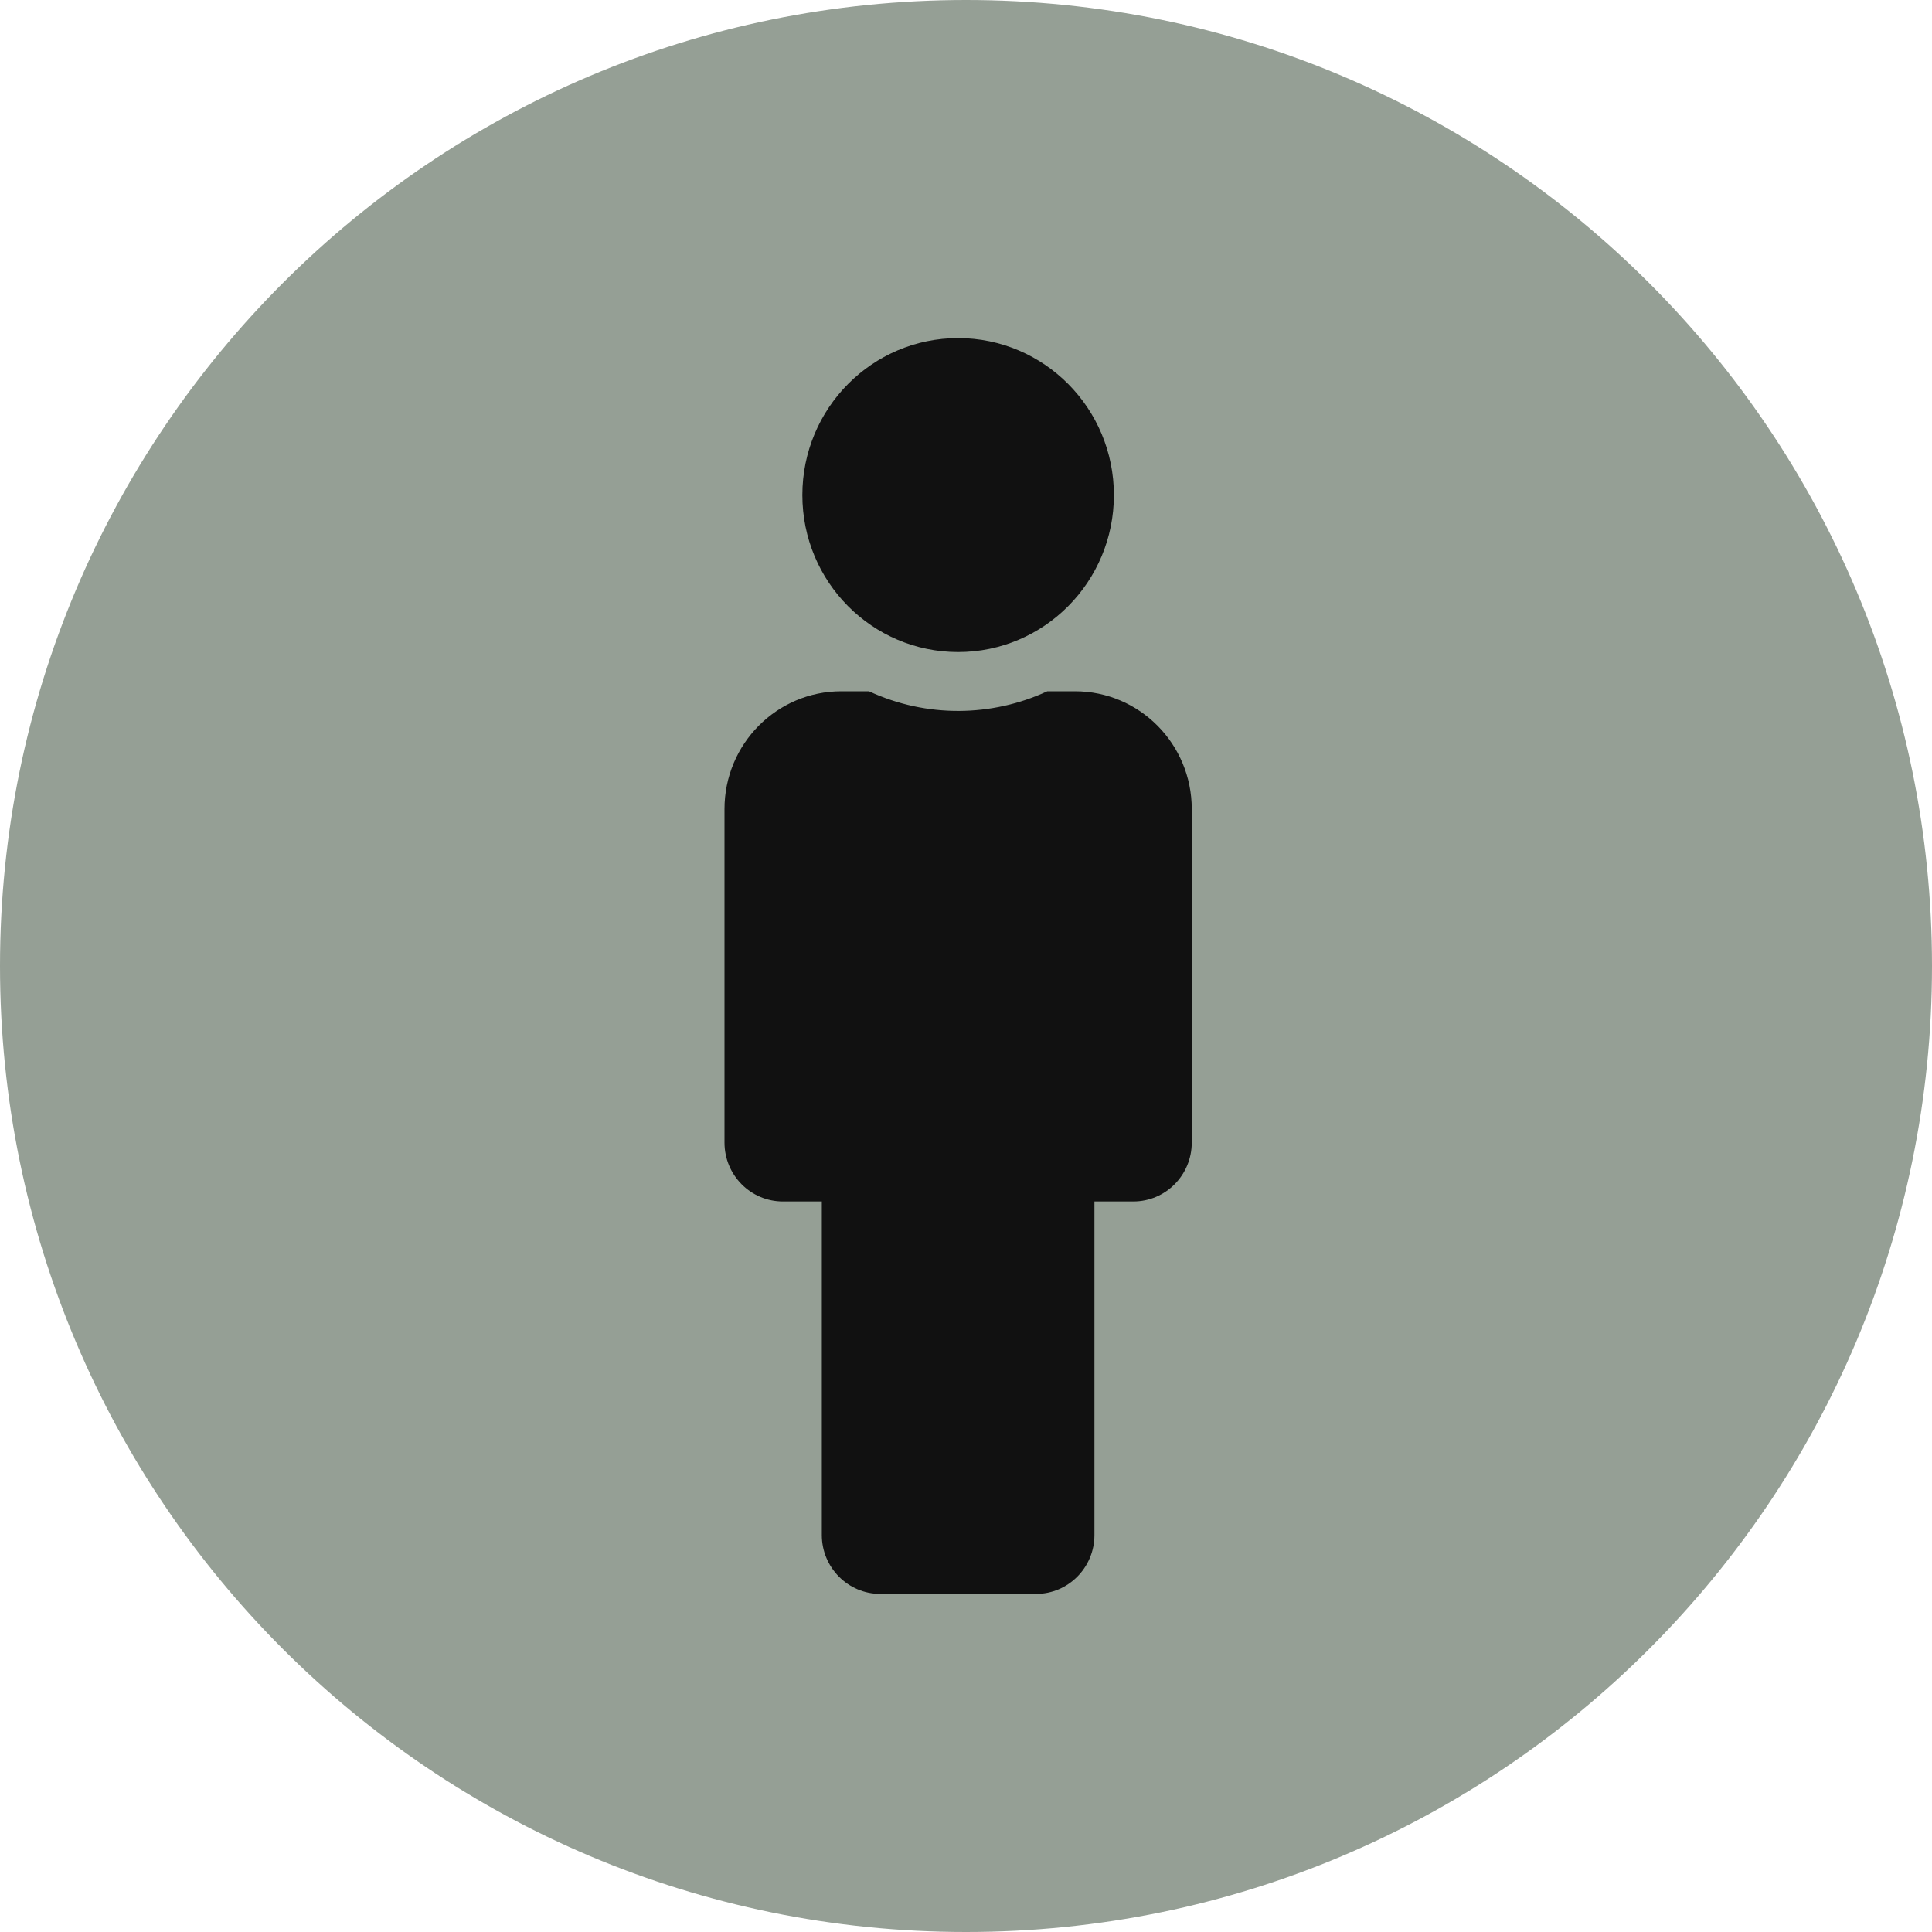
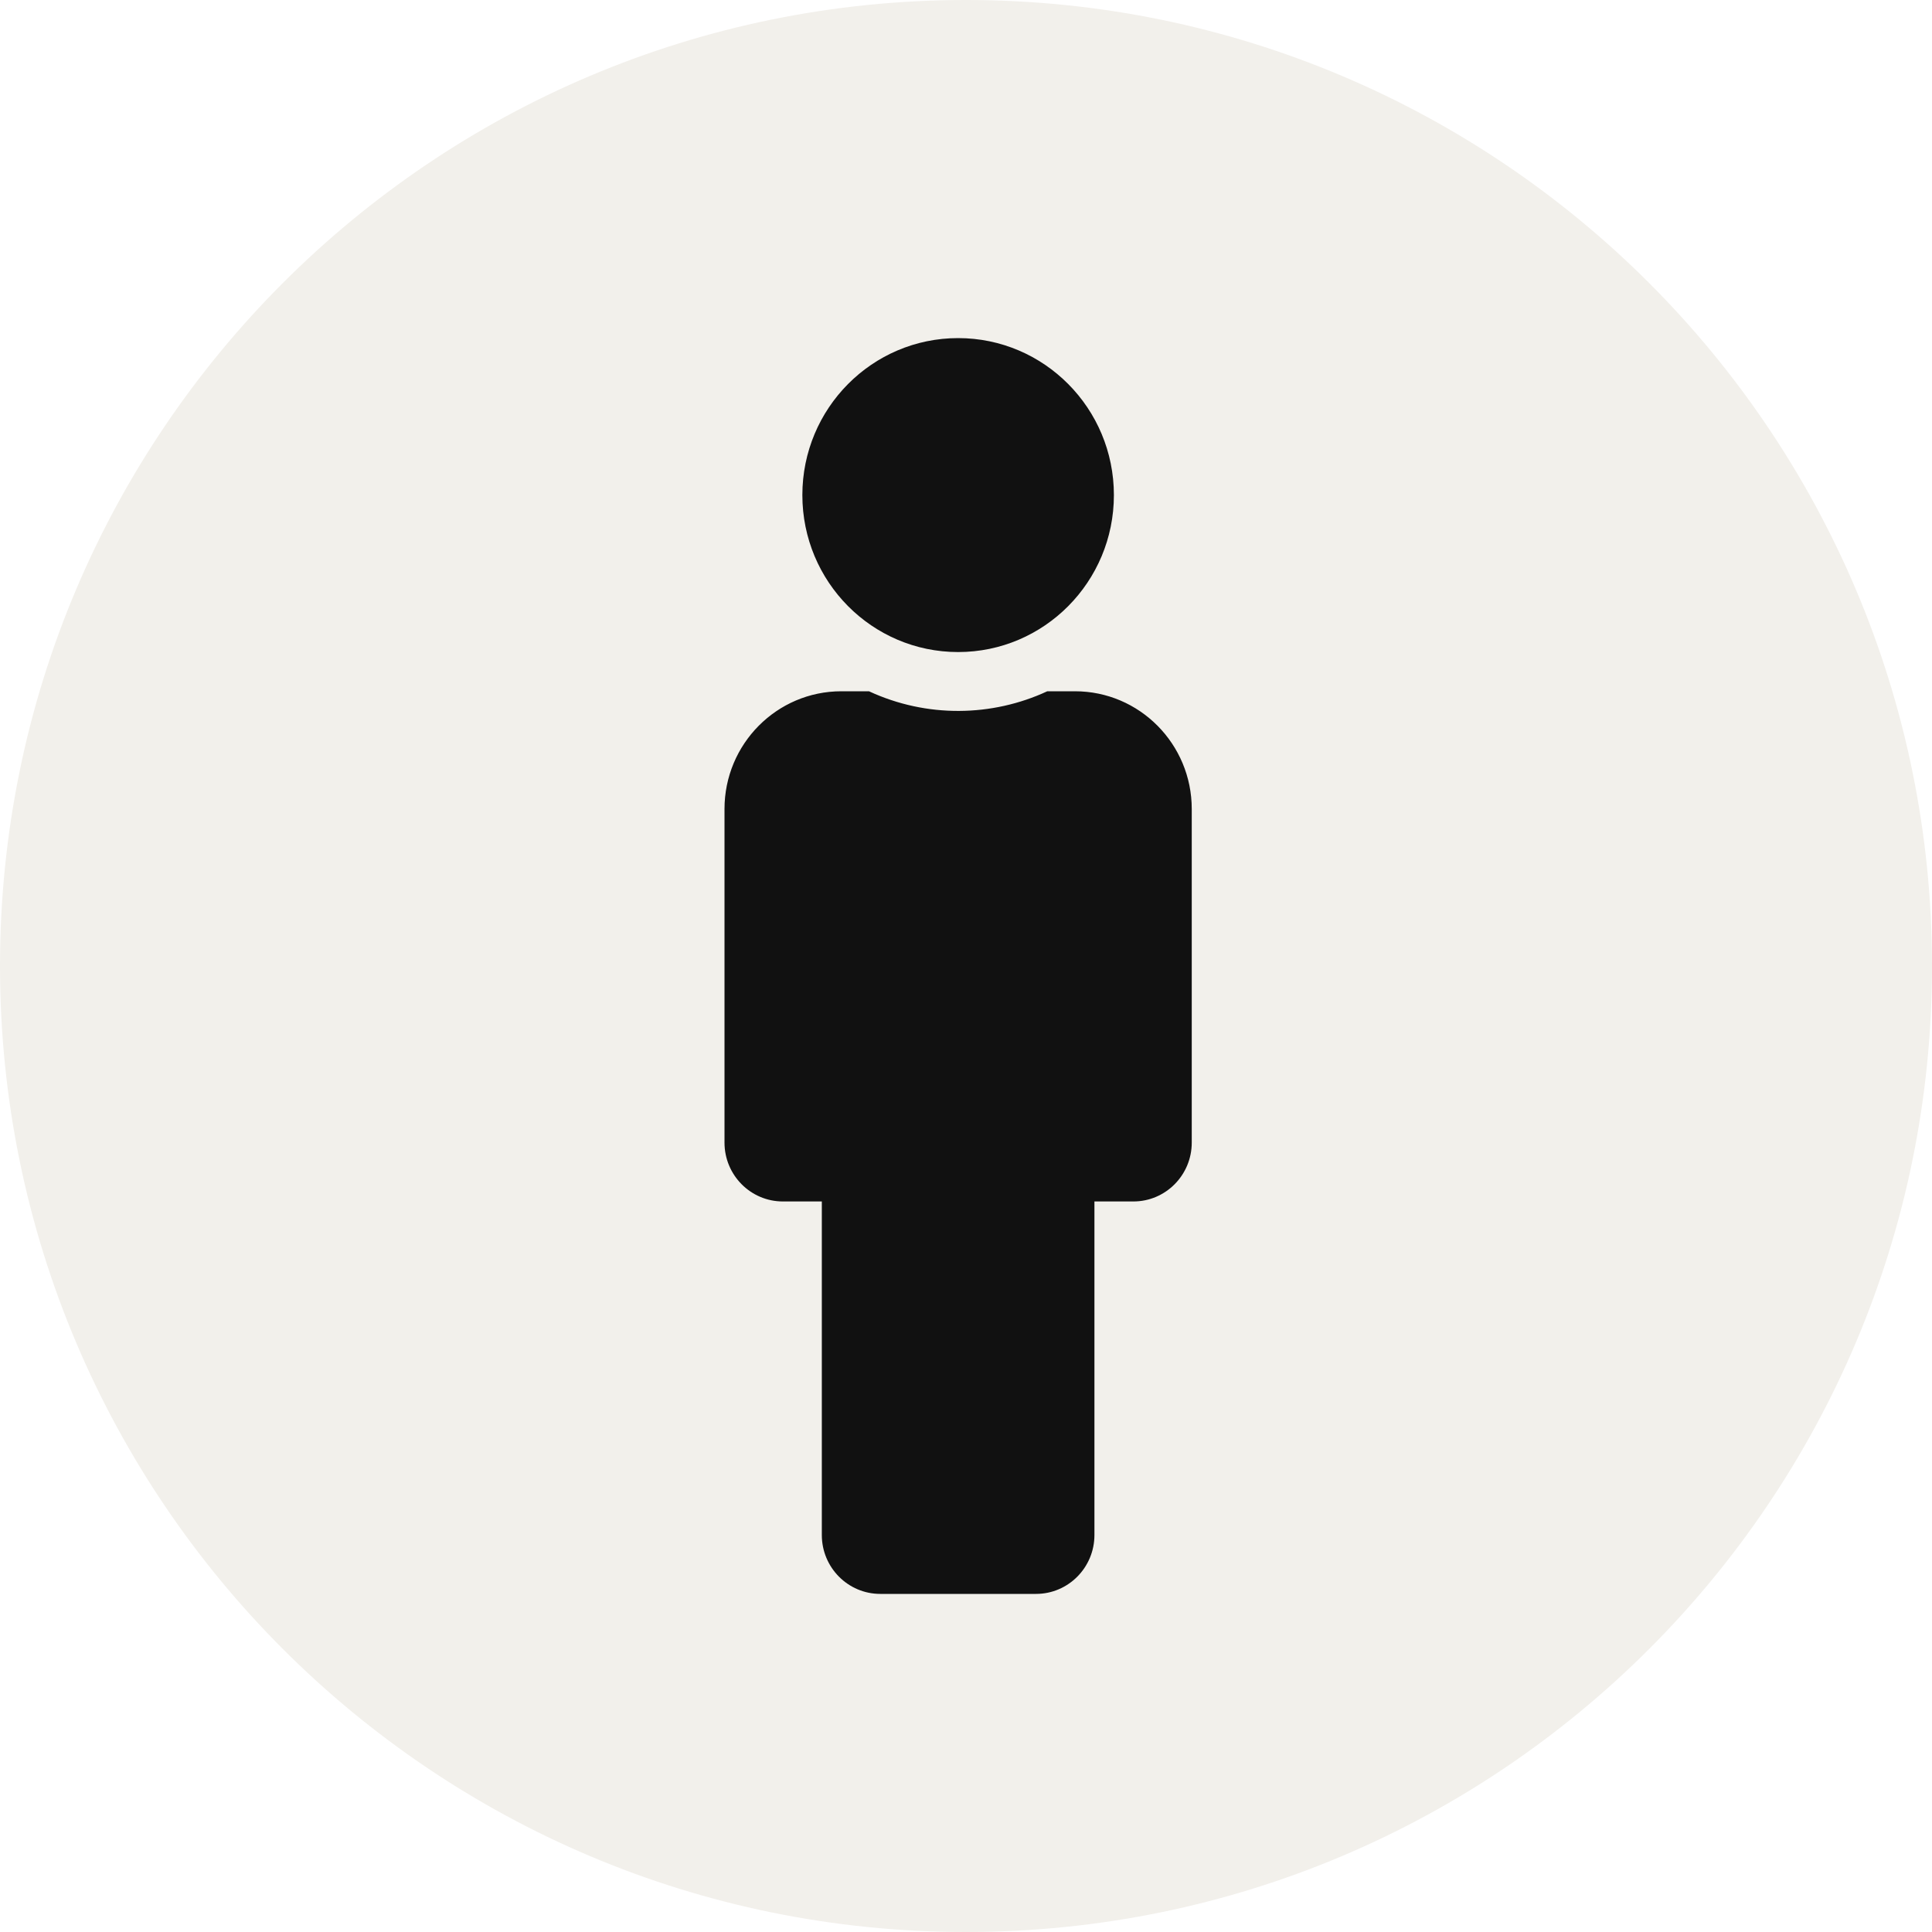
<svg xmlns="http://www.w3.org/2000/svg" width="40" height="40" viewBox="0 0 40 40" fill="none">
-   <circle cx="20" cy="20" r="20" fill="#959F95" />
+   <circle cx="20" cy="20" r="20" fill="#F2F0EB" />
  <path d="M19.837 7C21.618 7 23.062 8.455 23.062 10.25C23.062 12.045 21.618 13.5 19.837 13.5C18.056 13.5 16.612 12.045 16.612 10.25C16.612 8.455 18.056 7 19.837 7ZM22.256 14.312H21.683C20.539 14.843 19.185 14.866 17.991 14.312H17.419C16.083 14.312 15 15.404 15 16.75V23.656C15 24.329 15.541 24.875 16.209 24.875H17.015V31.781C17.015 32.454 17.557 33 18.225 33H21.45C22.117 33 22.659 32.454 22.659 31.781V24.875H23.465C24.133 24.875 24.674 24.329 24.674 23.656V16.75C24.674 15.404 23.592 14.312 22.256 14.312Z" fill="#111111" />
</svg>
